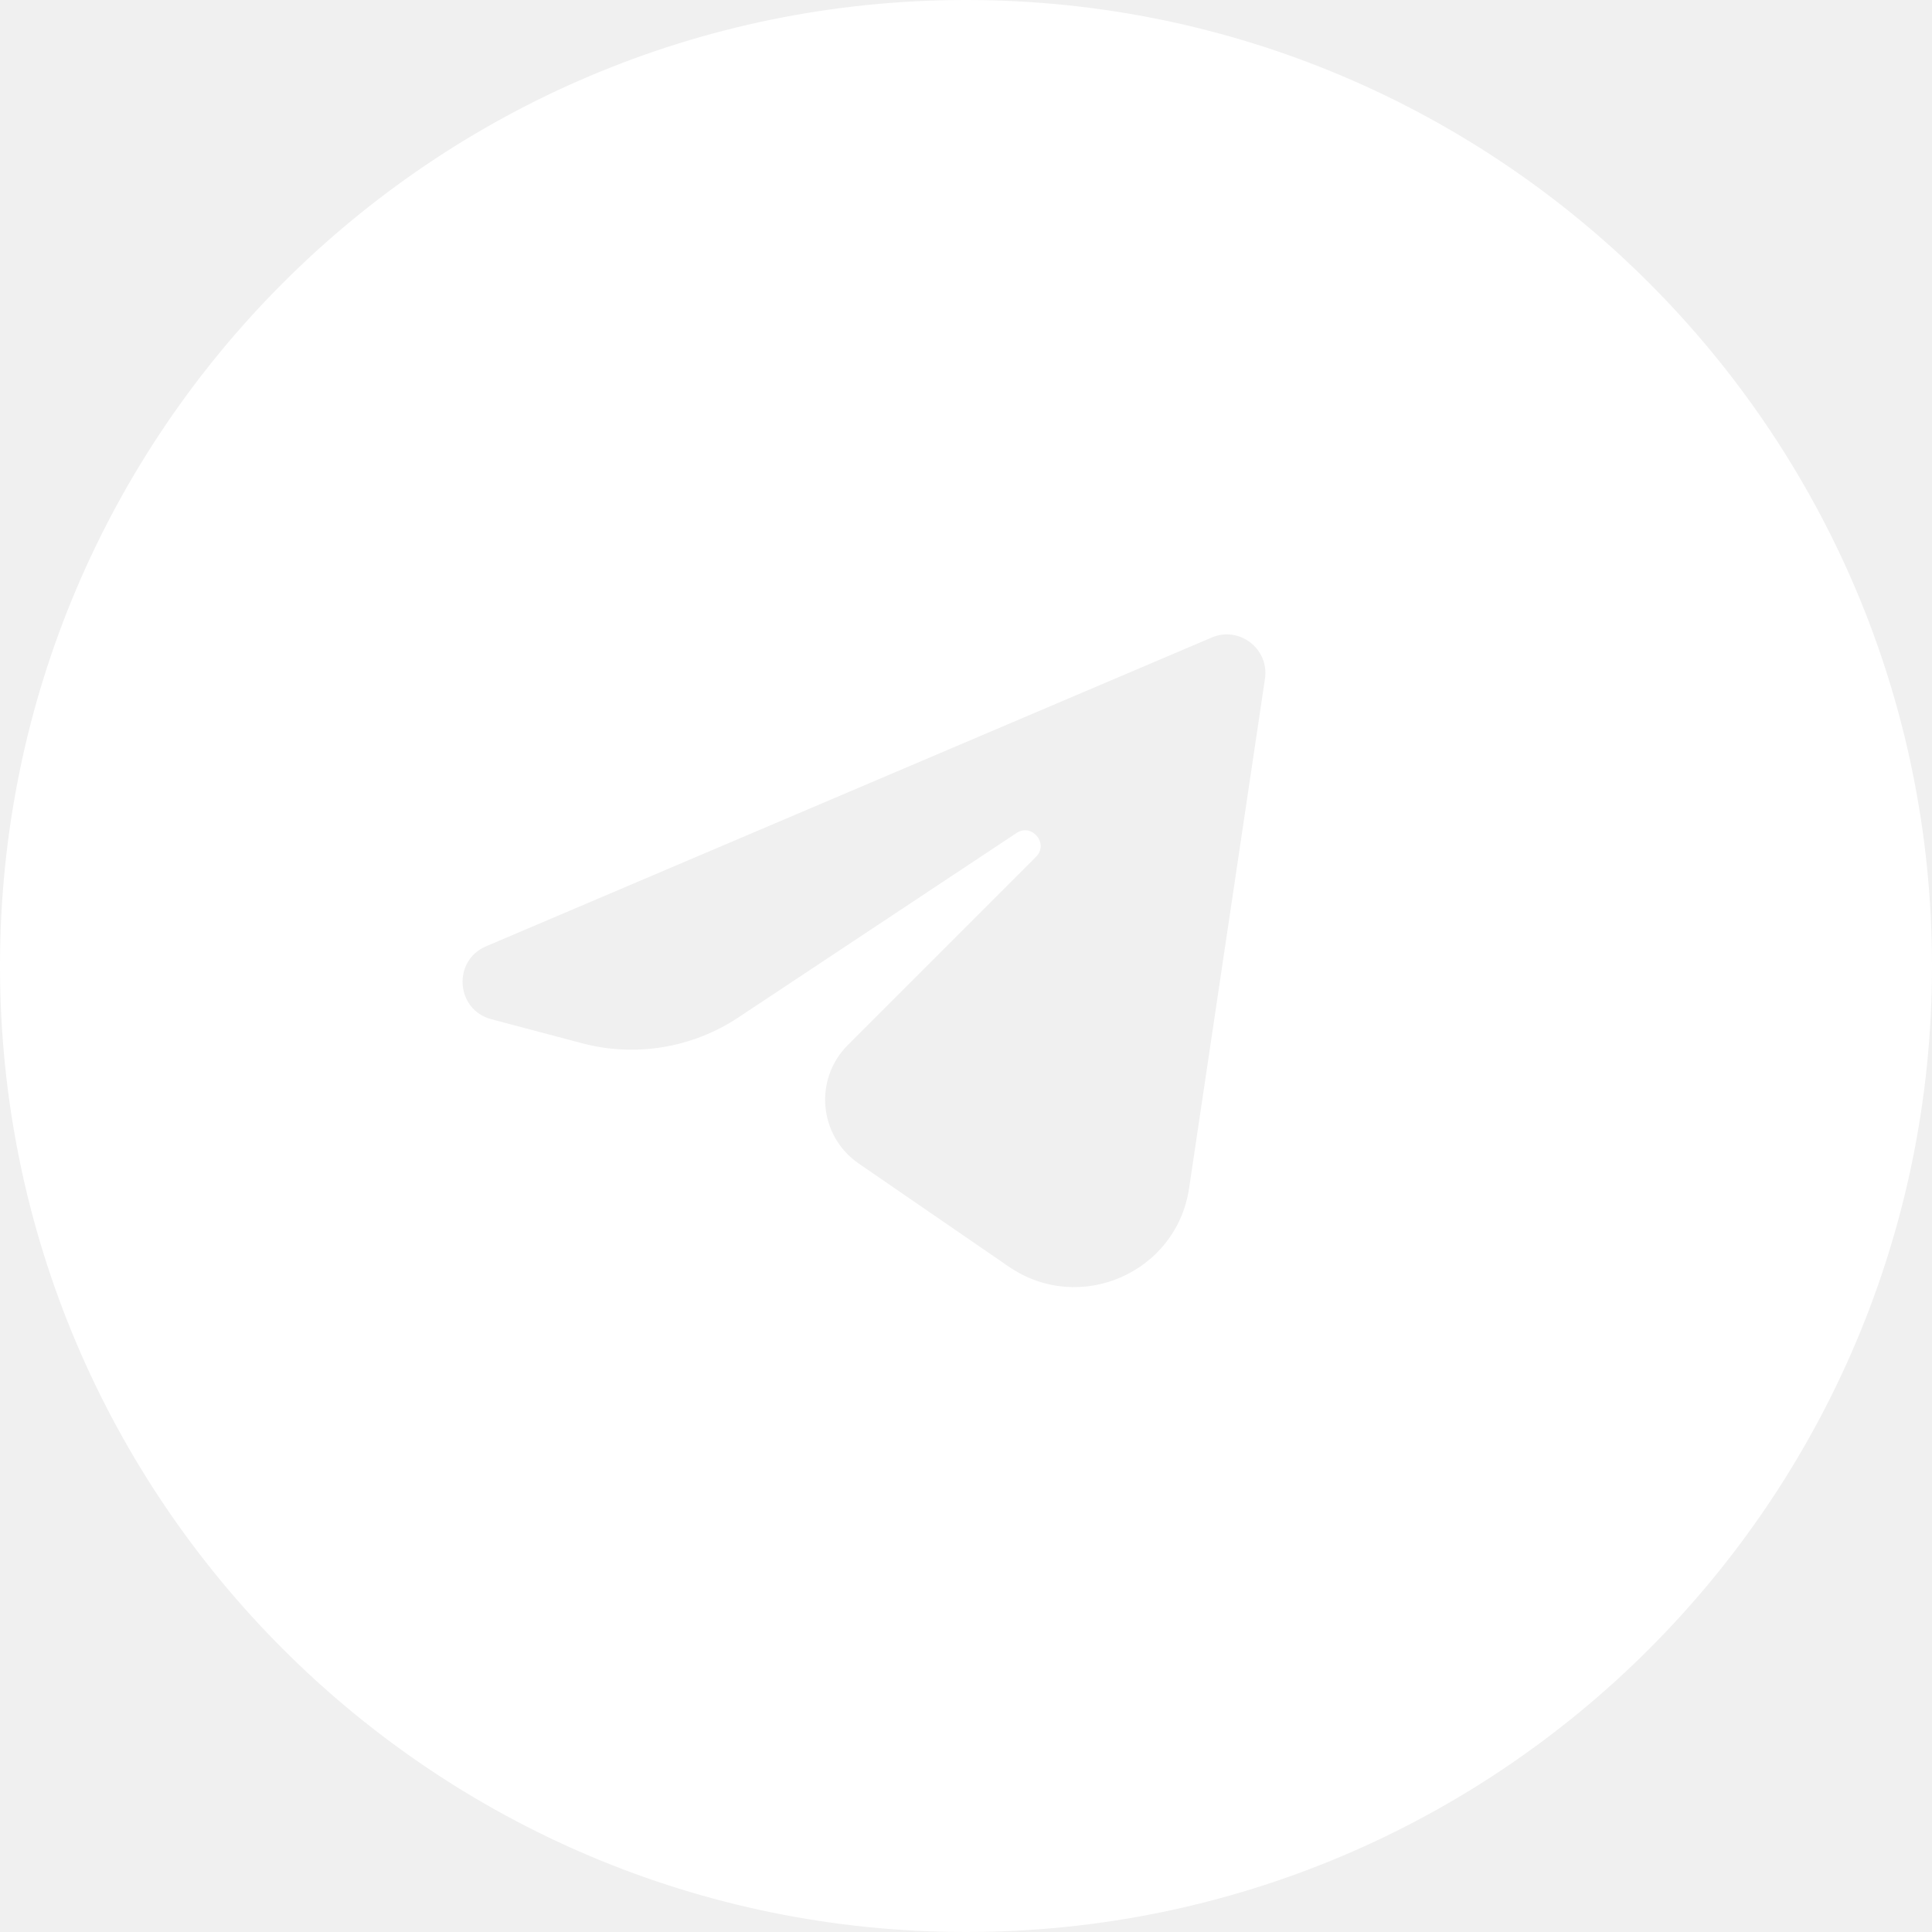
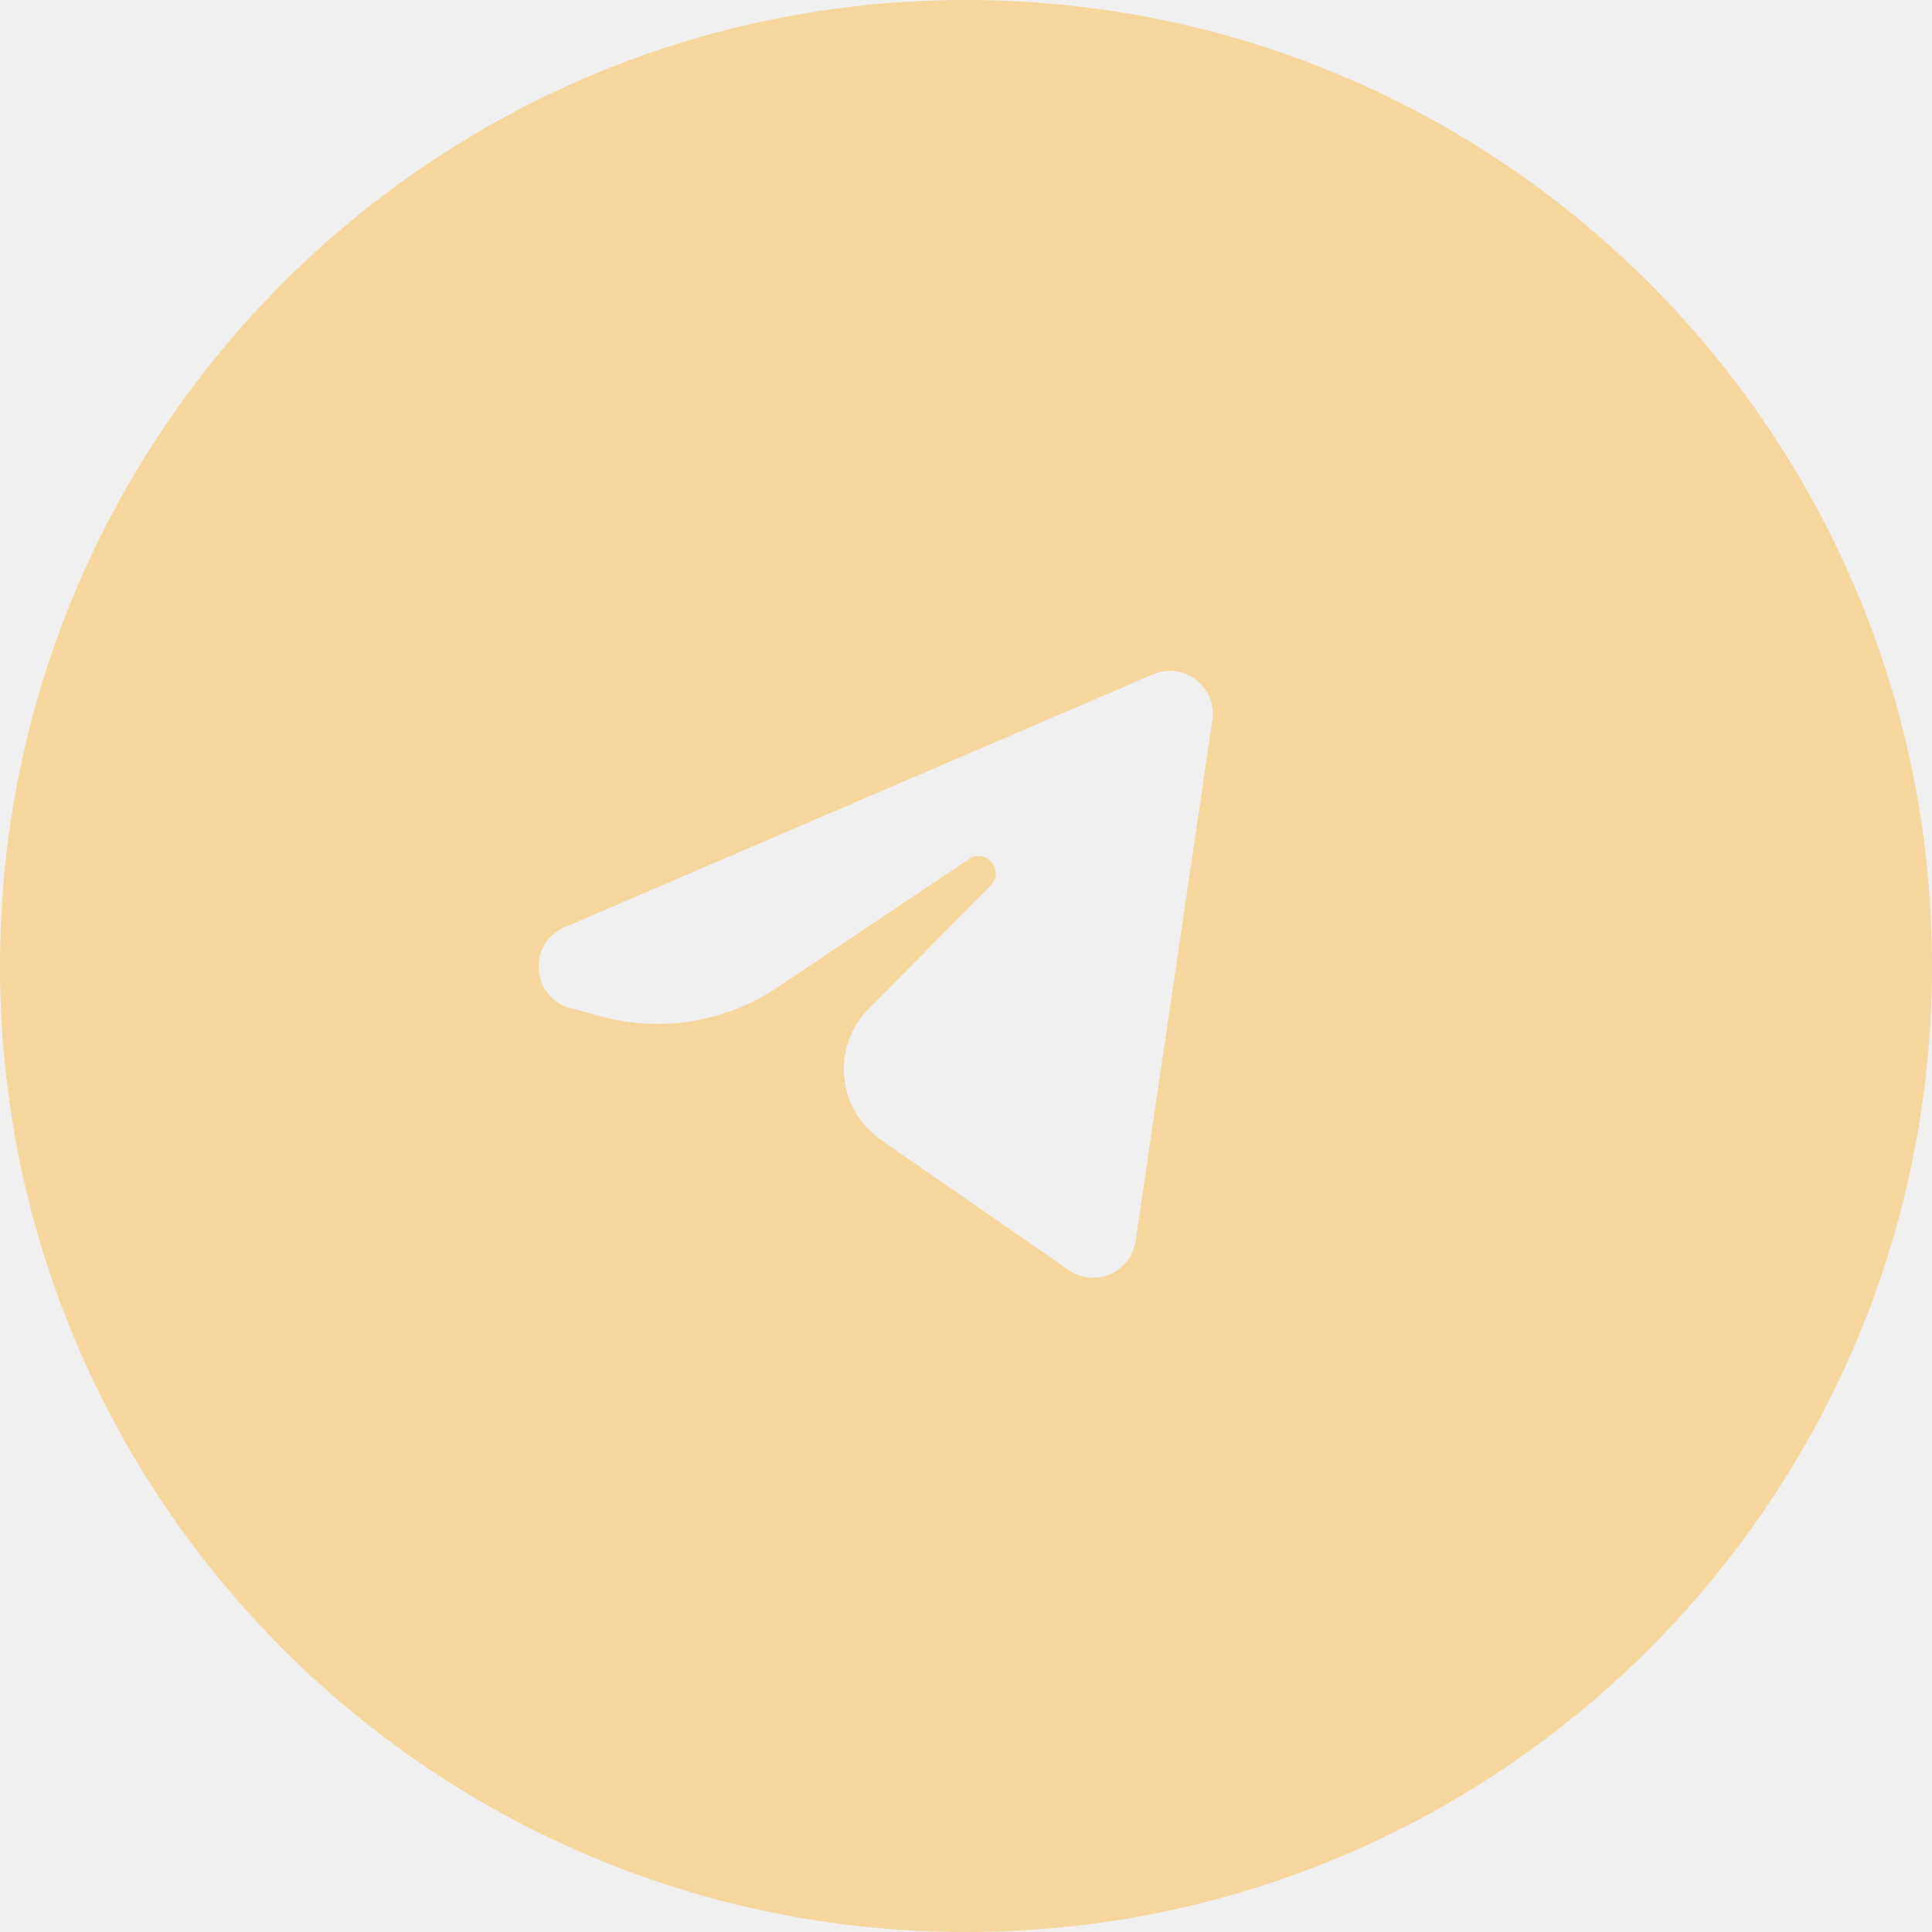
- <svg xmlns="http://www.w3.org/2000/svg" width="50" height="50" fill="none" viewBox="0 0 50 50">
-   <path fill="#fff" fill-rule="evenodd" d="M25 50c13.807 0 25-11.193 25-25S38.807 0 25 0 0 11.193 0 25s11.193 25 25 25zm-2.778-19.889l3.886 2.67c1.828 1.255 4.34.162 4.666-2.031l1.963-13.183c.115-.773-.662-1.374-1.38-1.067L12.58 24.49c-.876.373-.785 1.643.135 1.887l2.347.622c1.38.366 2.853.124 4.044-.666l7.2-4.774c.403-.267.846.275.505.616l-4.871 4.873c-.884.884-.749 2.354.282 3.062z" clip-rule="evenodd" />
+ <svg xmlns="http://www.w3.org/2000/svg" width="45" height="45" viewBox="0 0 45 45" fill="none">
+   <path fill-rule="evenodd" clip-rule="evenodd" d="M22.5 45C34.926 45 45 34.926 45 22.5S34.926 0 22.5 0 0 10.074 0 22.5 10.074 45 22.5 45zm-1.986-18.453 4.376 3.035a1 1 0 0 0 1.56-.676l1.789-12.134a1 1 0 0 0-1.384-1.065l-13.705 5.89c-.872.374-.78 1.64.136 1.884l.738.198a5 5 0 0 0 4.075-.675l4.468-2.992c.401-.268.847.27.507.614l-2.841 2.87a2 2 0 0 0 .281 3.05z" fill="#F5D69C" />
</svg>
